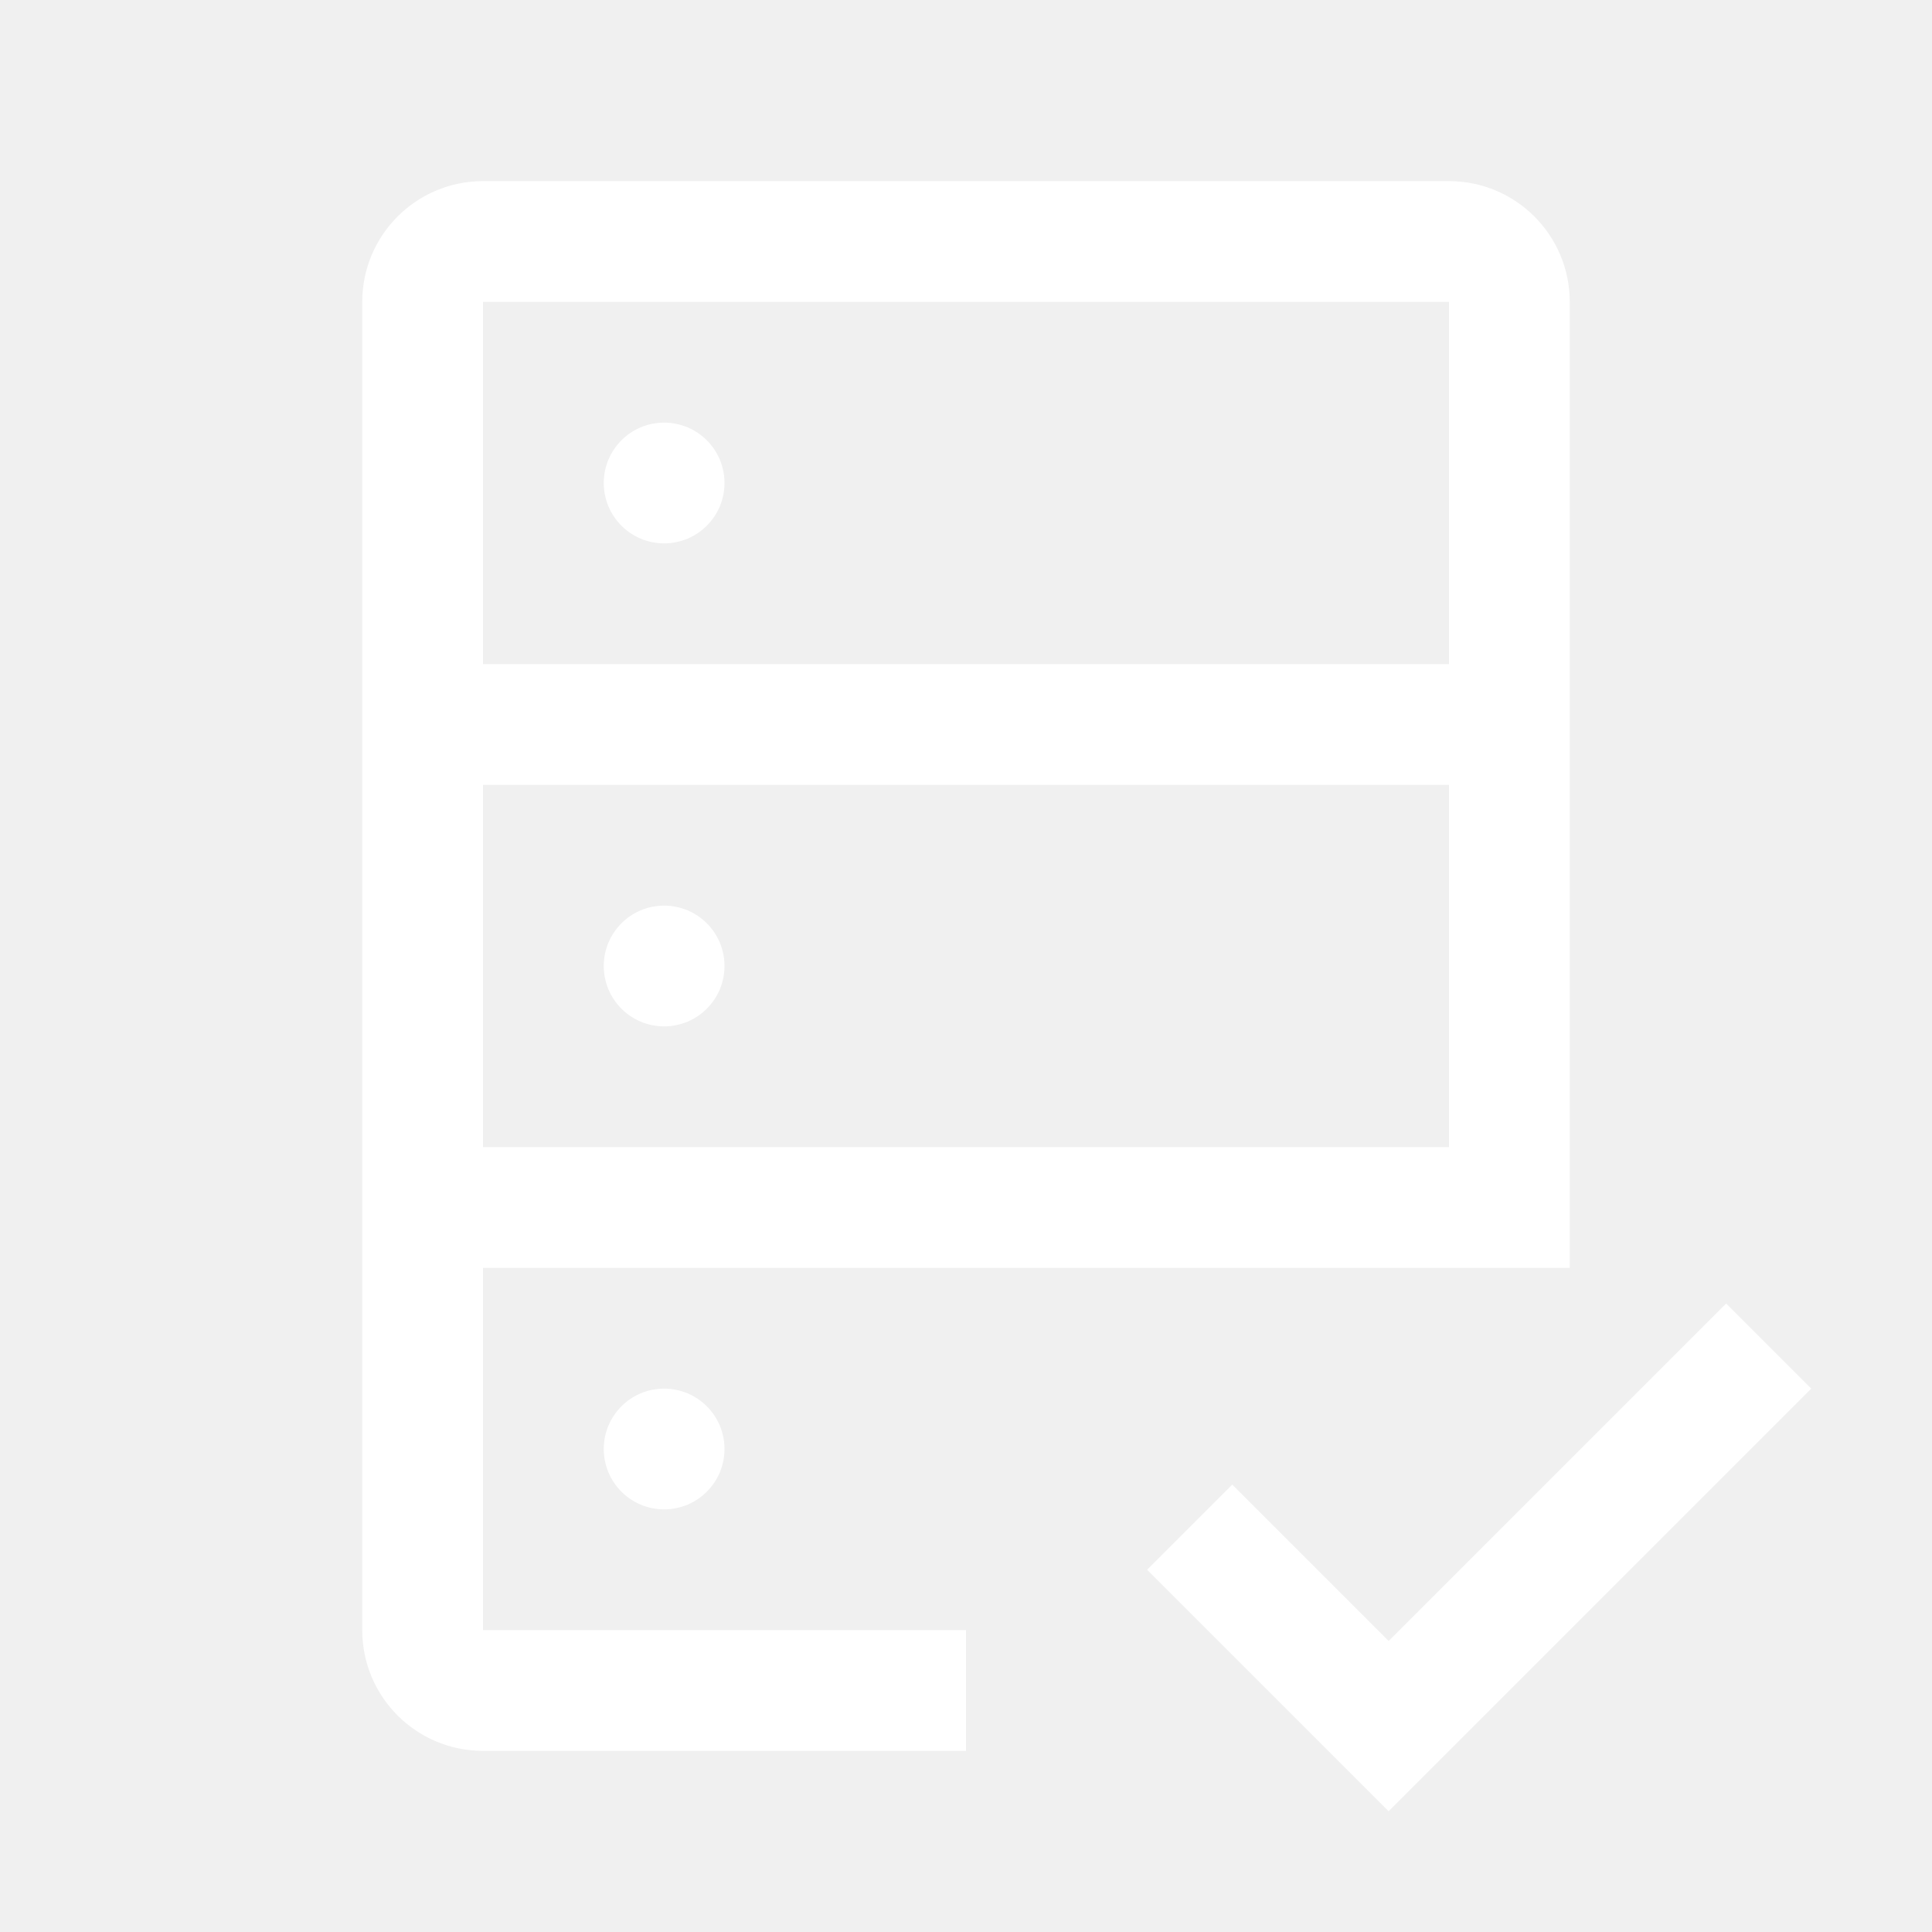
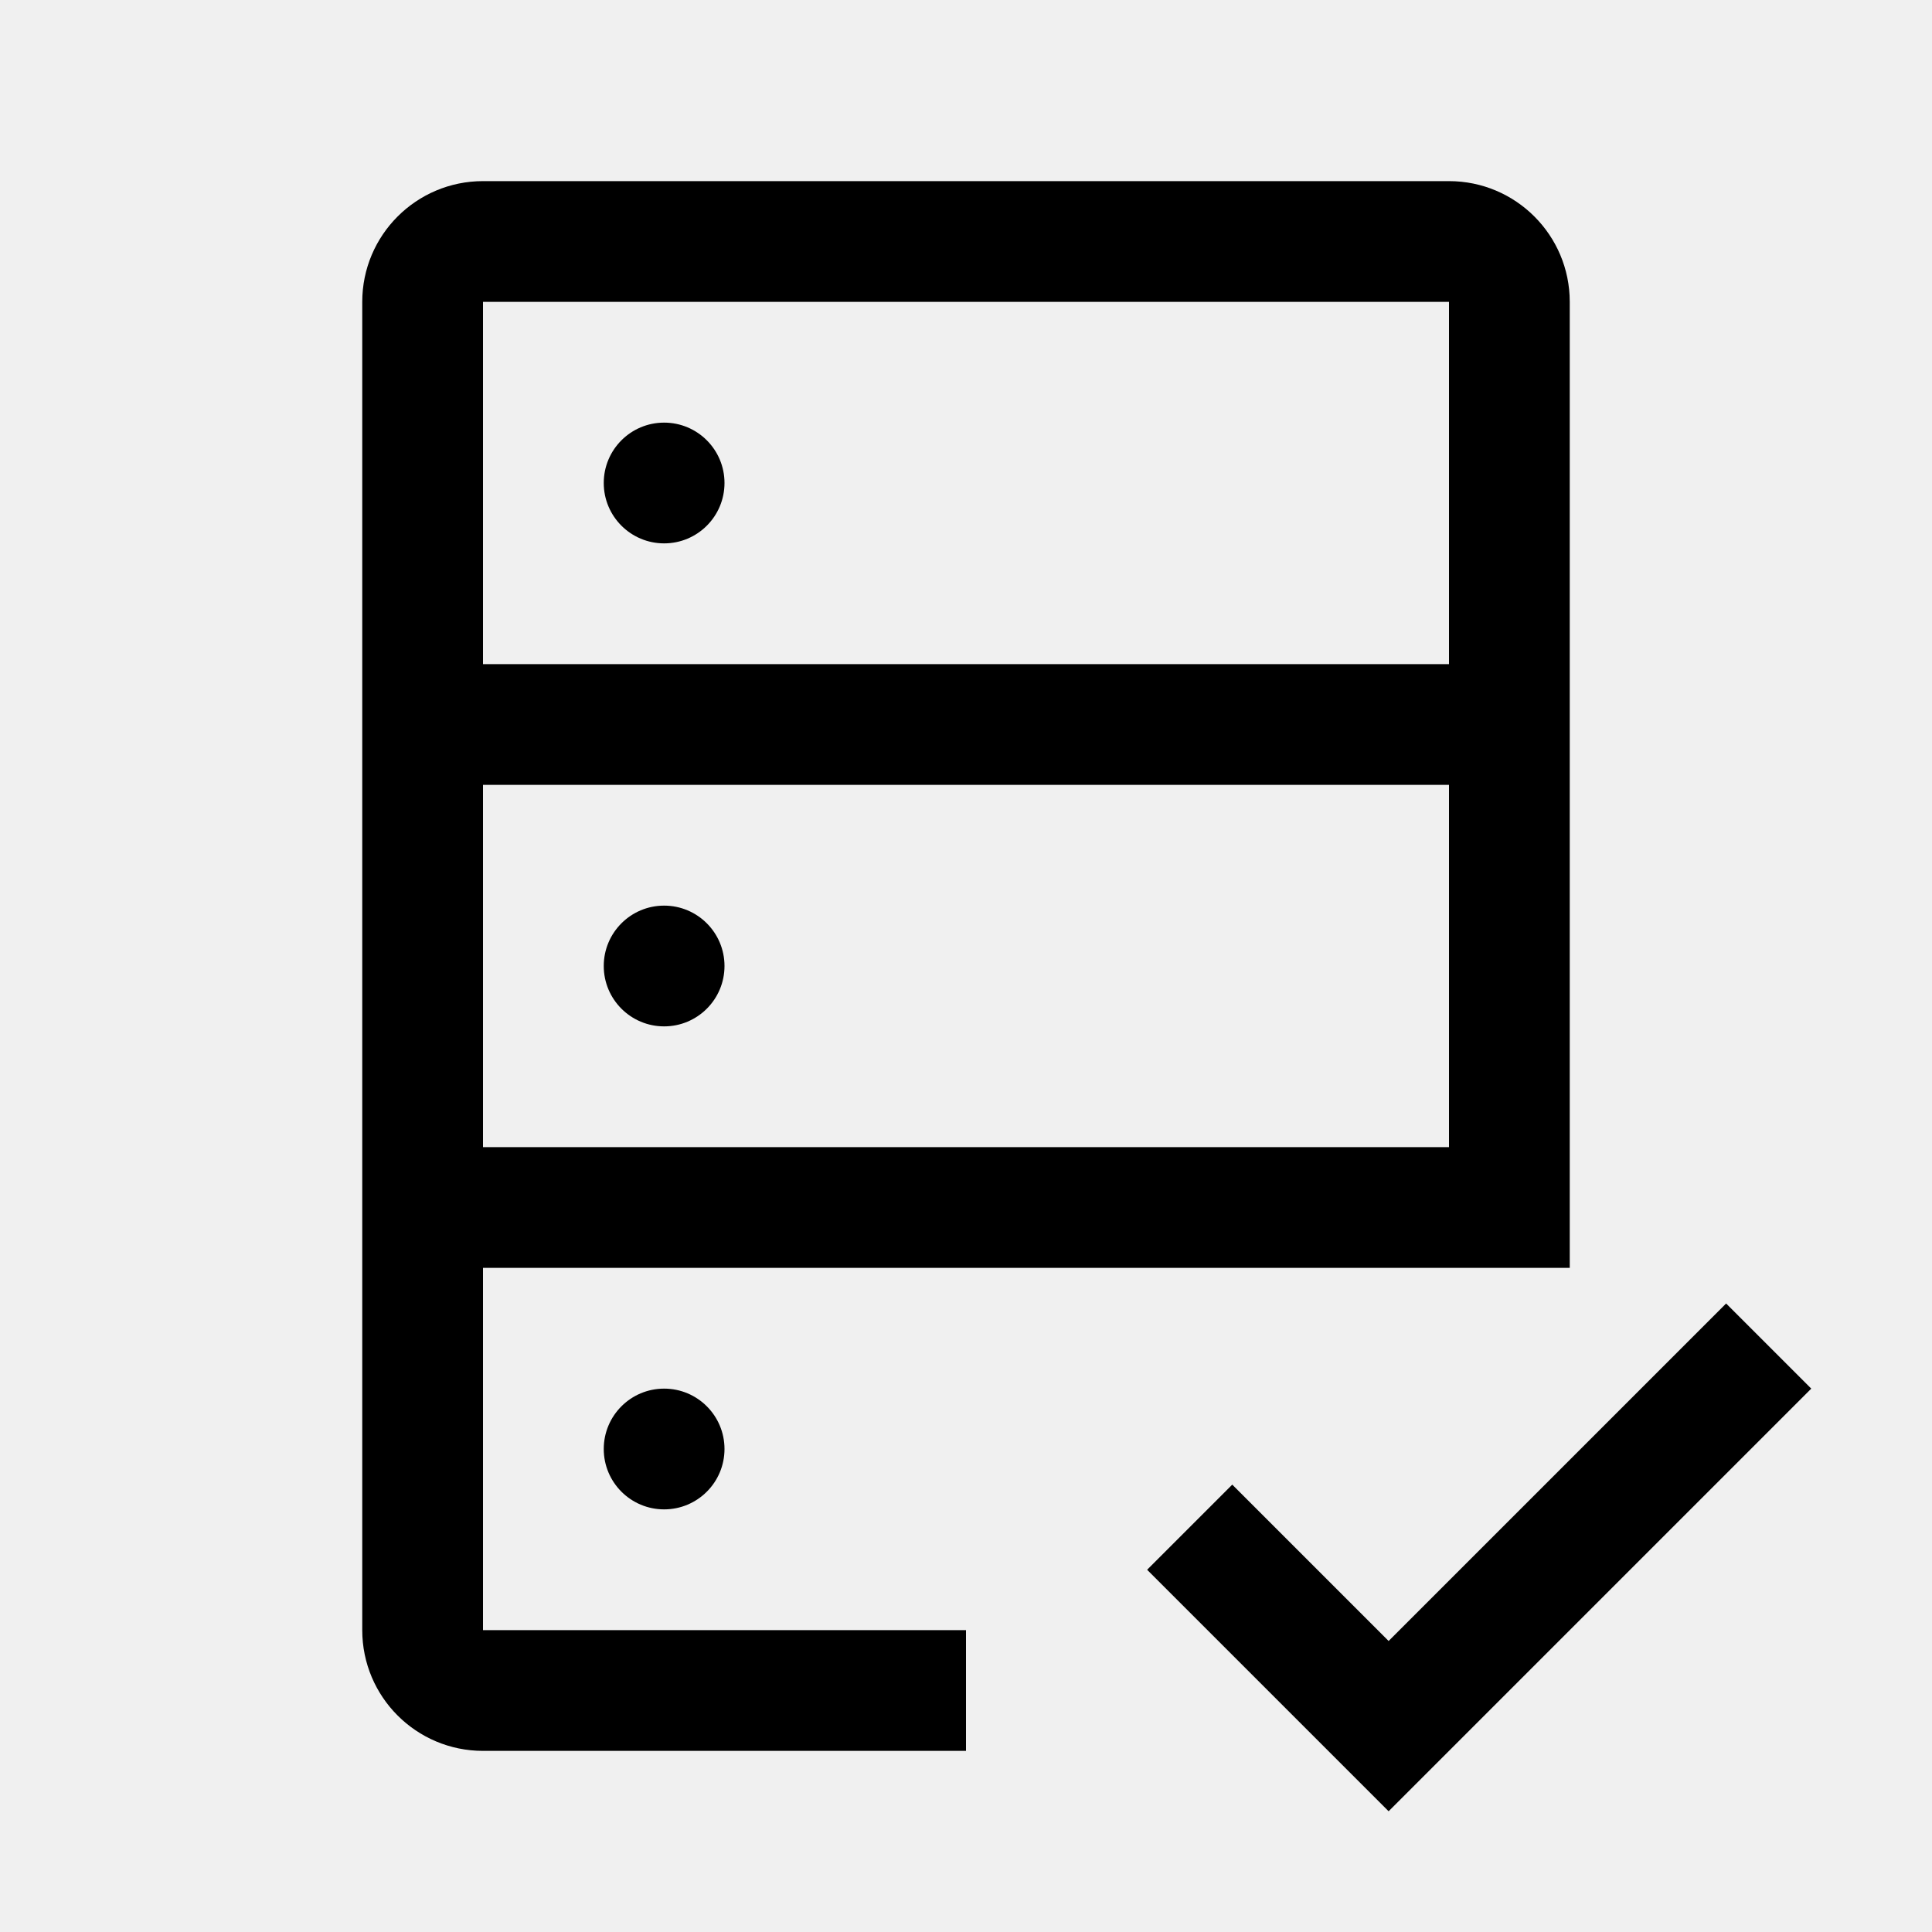
- <svg xmlns="http://www.w3.org/2000/svg" id="svg191" version="1.1" viewBox="0 0 32 32">
-   <defs id="defs195" />
-   <path style="fill:#ffffff" id="path179" d="M23 27.18l-2.59-2.59L19 26l4 4 7-7-1.41-1.41L23 27.18z" />
-   <circle style="fill:#ffffff" id="circle181" r="1" cy="8" cx="11" />
-   <circle style="fill:#ffffff" id="circle183" r="1" cy="16" cx="11" />
-   <circle style="fill:#ffffff" id="circle185" r="1" cy="24" cx="11" />
-   <path style="fill:#ffffff" id="path187" d="M24 3H8a2 2 0 0 0-2 2v22a2 2 0 0 0 2 2h8v-2H8v-6h18V5a2 2 0 0 0-2-2zm0 16H8v-6h16zm0-8H8V5h16z" />
-   <path id="path189" d="M0 0h32v32H0z" fill="none" data-name="&lt;Transparent Rectangle&gt;" />
+ <svg xmlns="http://www.w3.org/2000/svg" viewBox="0 0 32 32">
+   <path d="M23 27.18l-2.59-2.59L19 26l4 4 7-7-1.41-1.41L23 27.18z" />
+   <circle cx="11" cy="8" r="1" />
+   <circle cx="11" cy="16" r="1" />
+   <circle cx="11" cy="24" r="1" />
+   <path d="M24 3H8a2 2 0 0 0-2 2v22a2 2 0 0 0 2 2h8v-2H8v-6h18V5a2 2 0 0 0-2-2zm0 16H8v-6h16zm0-8H8V5h16z" />
+   <path data-name="&lt;Transparent Rectangle&gt;" fill="none" d="M0 0h32v32H0z" />
</svg>
